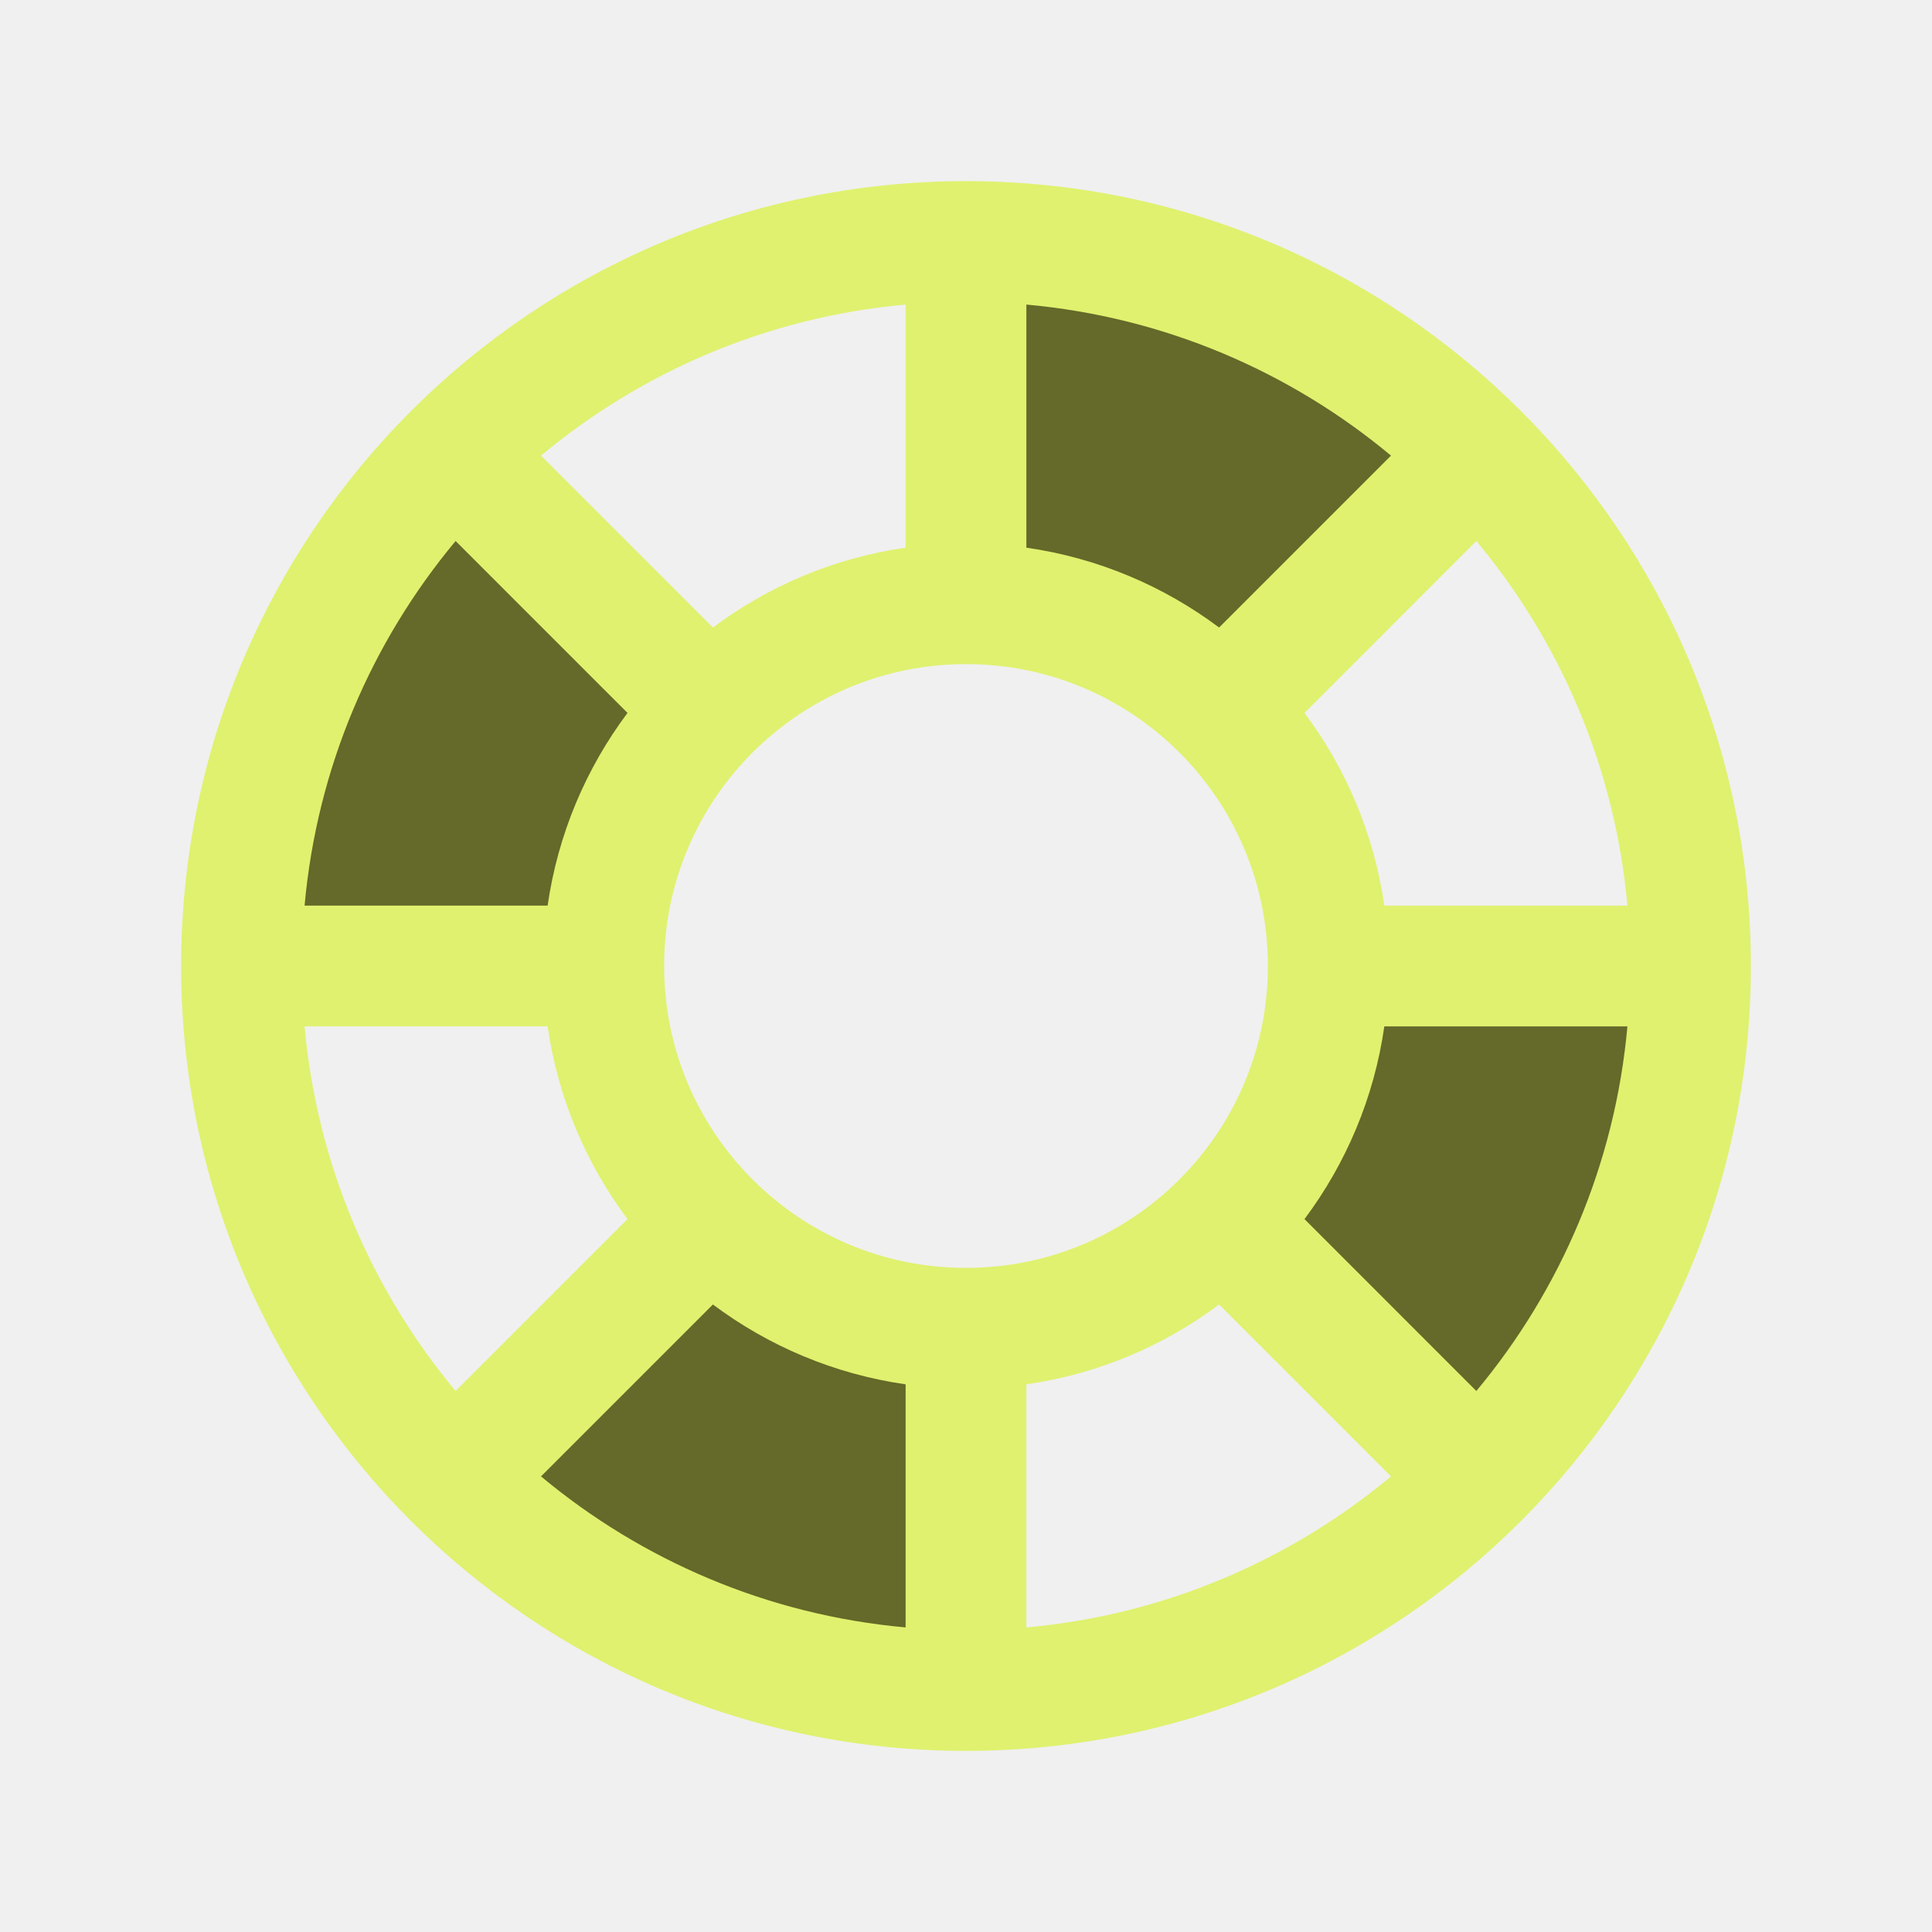
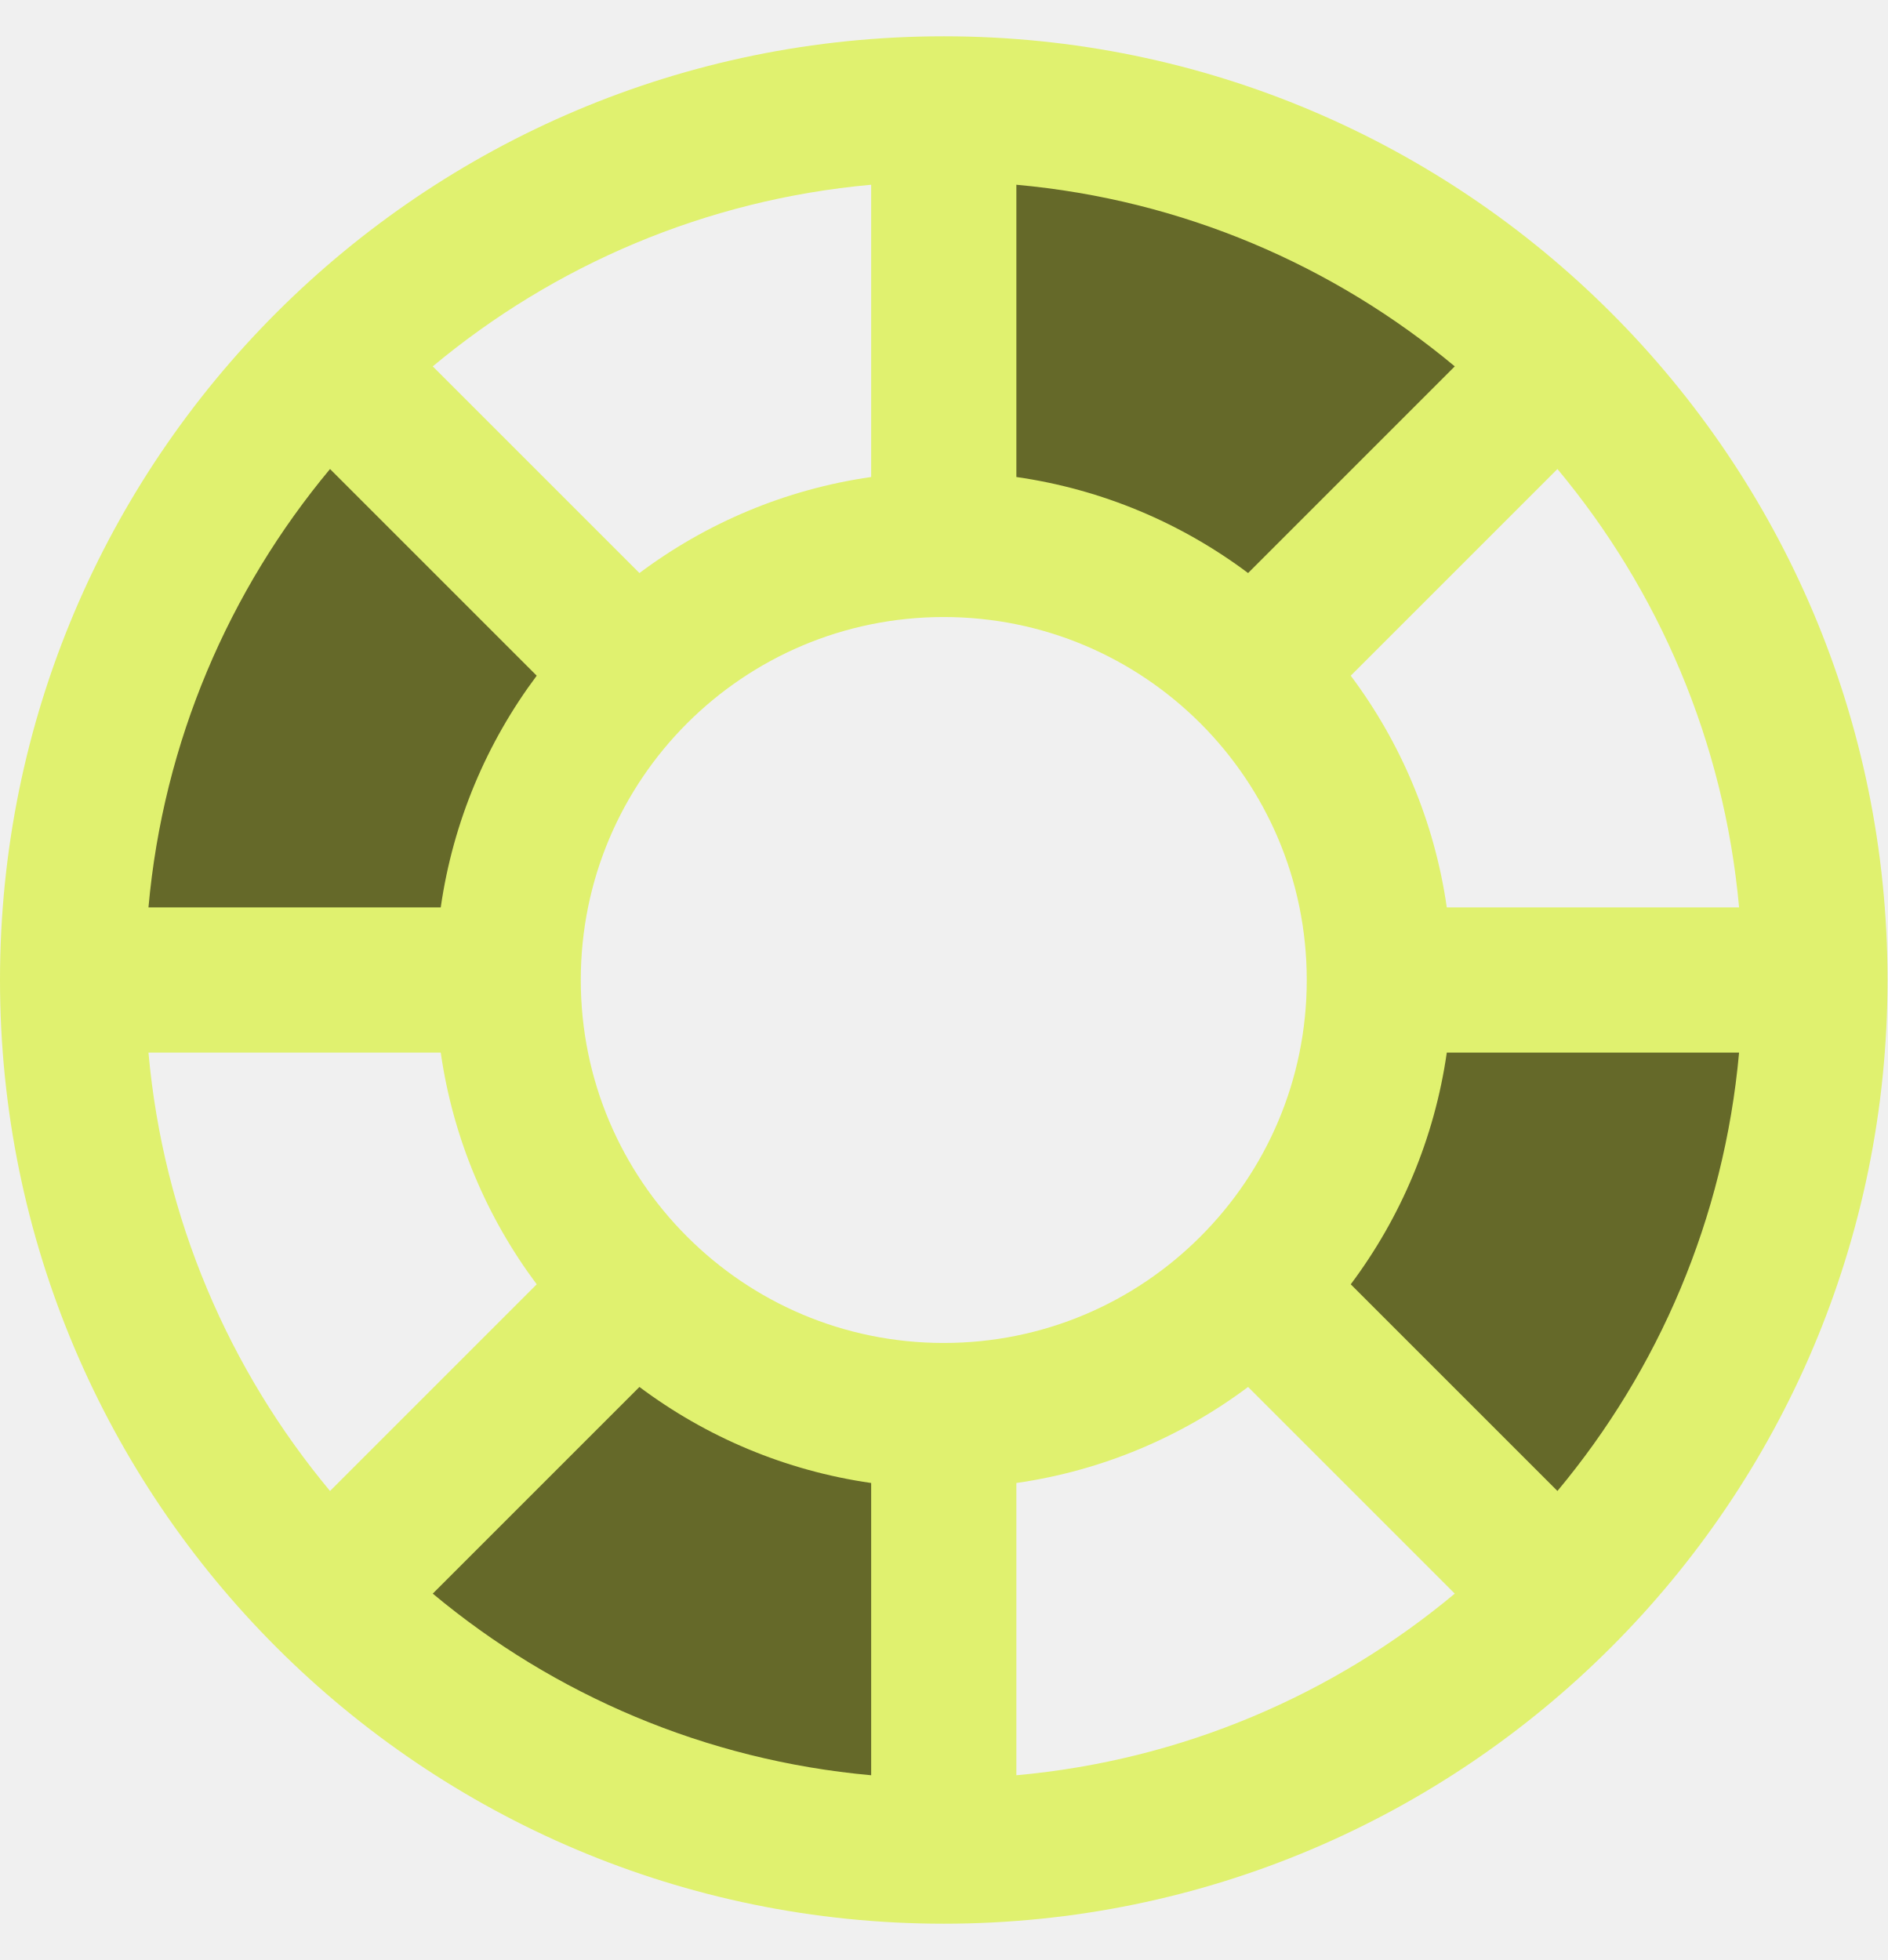
- <svg xmlns="http://www.w3.org/2000/svg" width="40" height="40" viewBox="0 0 40 40" fill="none">
-   <path d="M14.697 14.697C13.339 16.054 12.5 17.929 12.5 20H5C5 15.858 6.679 12.108 9.393 9.393L14.697 14.697Z" fill="#656929" />
-   <path d="M25.303 14.697C23.946 13.339 22.071 12.5 20 12.5V5C24.142 5 27.892 6.679 30.606 9.393L25.303 14.697Z" fill="#656929" />
-   <path d="M25.303 25.303C26.66 23.946 27.5 22.071 27.5 20H35C35 24.142 33.321 27.892 30.606 30.607L25.303 25.303Z" fill="#656929" />
-   <path d="M14.697 25.303C16.054 26.66 17.929 27.5 20 27.5V35C15.858 35 12.108 33.321 9.393 30.607L14.697 25.303Z" fill="#656929" />
-   <path fill-rule="evenodd" clip-rule="evenodd" d="M11.201 9.433L14.76 12.992C15.905 12.135 17.267 11.551 18.75 11.339V6.306C15.891 6.563 13.286 7.695 11.201 9.433ZM21.25 6.306V11.339C22.732 11.551 24.095 12.135 25.24 12.992L28.799 9.433C26.714 7.695 24.108 6.563 21.25 6.306ZM30.566 11.201L27.008 14.76C27.865 15.905 28.449 17.268 28.661 18.75H33.694C33.436 15.891 32.305 13.286 30.566 11.201ZM33.694 21.25H28.661C28.449 22.732 27.865 24.095 27.008 25.24L30.566 28.799C32.305 26.714 33.436 24.109 33.694 21.25ZM28.799 30.567L25.24 27.008C24.095 27.865 22.732 28.449 21.25 28.661V33.694C24.108 33.437 26.714 32.305 28.799 30.567ZM18.75 33.694V28.661C17.267 28.449 15.905 27.865 14.76 27.008L11.201 30.567C13.286 32.305 15.891 33.437 18.75 33.694ZM9.433 28.799L12.992 25.24C12.135 24.095 11.551 22.732 11.338 21.25H6.306C6.563 24.109 7.695 26.714 9.433 28.799ZM6.306 18.75H11.338C11.551 17.268 12.135 15.905 12.992 14.76L9.433 11.201C7.695 13.286 6.563 15.891 6.306 18.75ZM8.509 8.51C11.449 5.57 15.513 3.75 20 3.75C24.487 3.75 28.551 5.57 31.49 8.51C34.429 11.449 36.25 15.513 36.25 20C36.25 24.487 34.429 28.551 31.49 31.491C28.551 34.43 24.487 36.25 20 36.25C15.513 36.25 11.449 34.43 8.509 31.491C5.57 28.551 3.75 24.487 3.75 20C3.75 15.513 5.57 11.449 8.509 8.51ZM20 13.75C18.273 13.75 16.713 14.448 15.58 15.581C14.448 16.713 13.75 18.274 13.75 20C13.75 21.726 14.448 23.287 15.58 24.419C16.713 25.552 18.273 26.25 20 26.25C21.726 26.25 23.287 25.552 24.419 24.419C25.552 23.287 26.25 21.726 26.25 20C26.25 18.274 25.552 16.713 24.419 15.581C23.287 14.448 21.726 13.75 20 13.75Z" fill="#E0F16F" />
+ <svg xmlns="http://www.w3.org/2000/svg" width="26" height="27" viewBox="0 0 26 27" fill="none">
+   <g clip-path="url(#clip0_1819_2336)">
+     <path d="M8.757 9.257C7.671 10.343 7 11.843 7 13.5H1C1 10.186 2.343 7.186 4.514 5.015L8.757 9.257Z" fill="#656929" />
+     <path d="M17.242 9.257C16.157 8.172 14.657 7.5 13 7.5V1.5C16.314 1.5 19.314 2.843 21.485 5.015L17.242 9.257Z" fill="#656929" />
+     <path d="M17.242 17.743C18.328 16.657 19 15.157 19 13.5H25C25 16.814 23.657 19.814 21.485 21.985L17.242 17.743Z" fill="#656929" />
+     <path d="M8.757 17.743C9.843 18.828 11.343 19.5 13 19.5V25.5C9.686 25.5 6.686 24.157 4.514 21.985L8.757 17.743Z" fill="#656929" />
+     <path fill-rule="evenodd" clip-rule="evenodd" d="M5.961 5.047L8.808 7.894C9.724 7.208 10.814 6.741 12 6.571V2.545C9.713 2.751 7.629 3.656 5.961 5.047ZM14 2.545V6.571C15.186 6.741 16.276 7.208 17.192 7.894L20.039 5.047C18.371 3.656 16.287 2.751 14 2.545ZM21.453 6.461L18.606 9.308C19.292 10.224 19.759 11.314 19.929 12.5H23.955C23.749 10.213 22.844 8.129 21.453 6.461ZM23.955 14.5H19.929C19.759 15.686 19.292 16.776 18.606 17.692L21.453 20.539C22.844 18.871 23.749 16.787 23.955 14.5ZM20.039 21.953L17.192 19.106C16.276 19.792 15.186 20.259 14 20.429V24.455C16.287 24.249 18.371 23.344 20.039 21.953ZM12 24.455V20.429C10.814 20.259 9.724 19.792 8.808 19.106L5.961 21.953C7.629 23.344 9.713 24.249 12 24.455ZM4.546 20.539L7.393 17.692C6.708 16.776 6.241 15.686 6.071 14.5H2.045C2.25 16.787 3.156 18.871 4.546 20.539ZM2.045 12.5H6.071C6.241 11.314 6.708 10.224 7.393 9.308L4.546 6.461C3.156 8.129 2.25 10.213 2.045 12.5ZM3.807 4.308C6.159 1.956 9.41 0.5 13 0.5C16.589 0.5 19.841 1.956 22.192 4.308C24.544 6.659 26 9.91 26 13.5C26 17.09 24.544 20.341 22.192 22.692C19.841 25.044 16.589 26.5 13 26.5C9.41 26.5 6.159 25.044 3.807 22.692C1.456 20.341 -0 17.09 -0 13.5C-0 9.91 1.456 6.659 3.807 4.308ZM13 8.5C11.619 8.5 10.37 9.059 9.464 9.964C8.558 10.87 8 12.119 8 13.5C8 14.881 8.558 16.13 9.464 17.035C10.37 17.942 11.619 18.5 13 18.5C14.381 18.5 15.629 17.942 16.535 17.035C17.441 16.13 18 14.881 18 13.5C18 12.119 17.441 10.87 16.535 9.964C15.629 9.059 14.381 8.5 13 8.5Z" fill="#E0F16F" />
+   </g>
+   <defs>
+     <clipPath id="clip0_1819_2336">
+       <rect width="26" height="27" fill="white" transform="translate(-0.000244141)" />
+     </clipPath>
+   </defs>
</svg>
